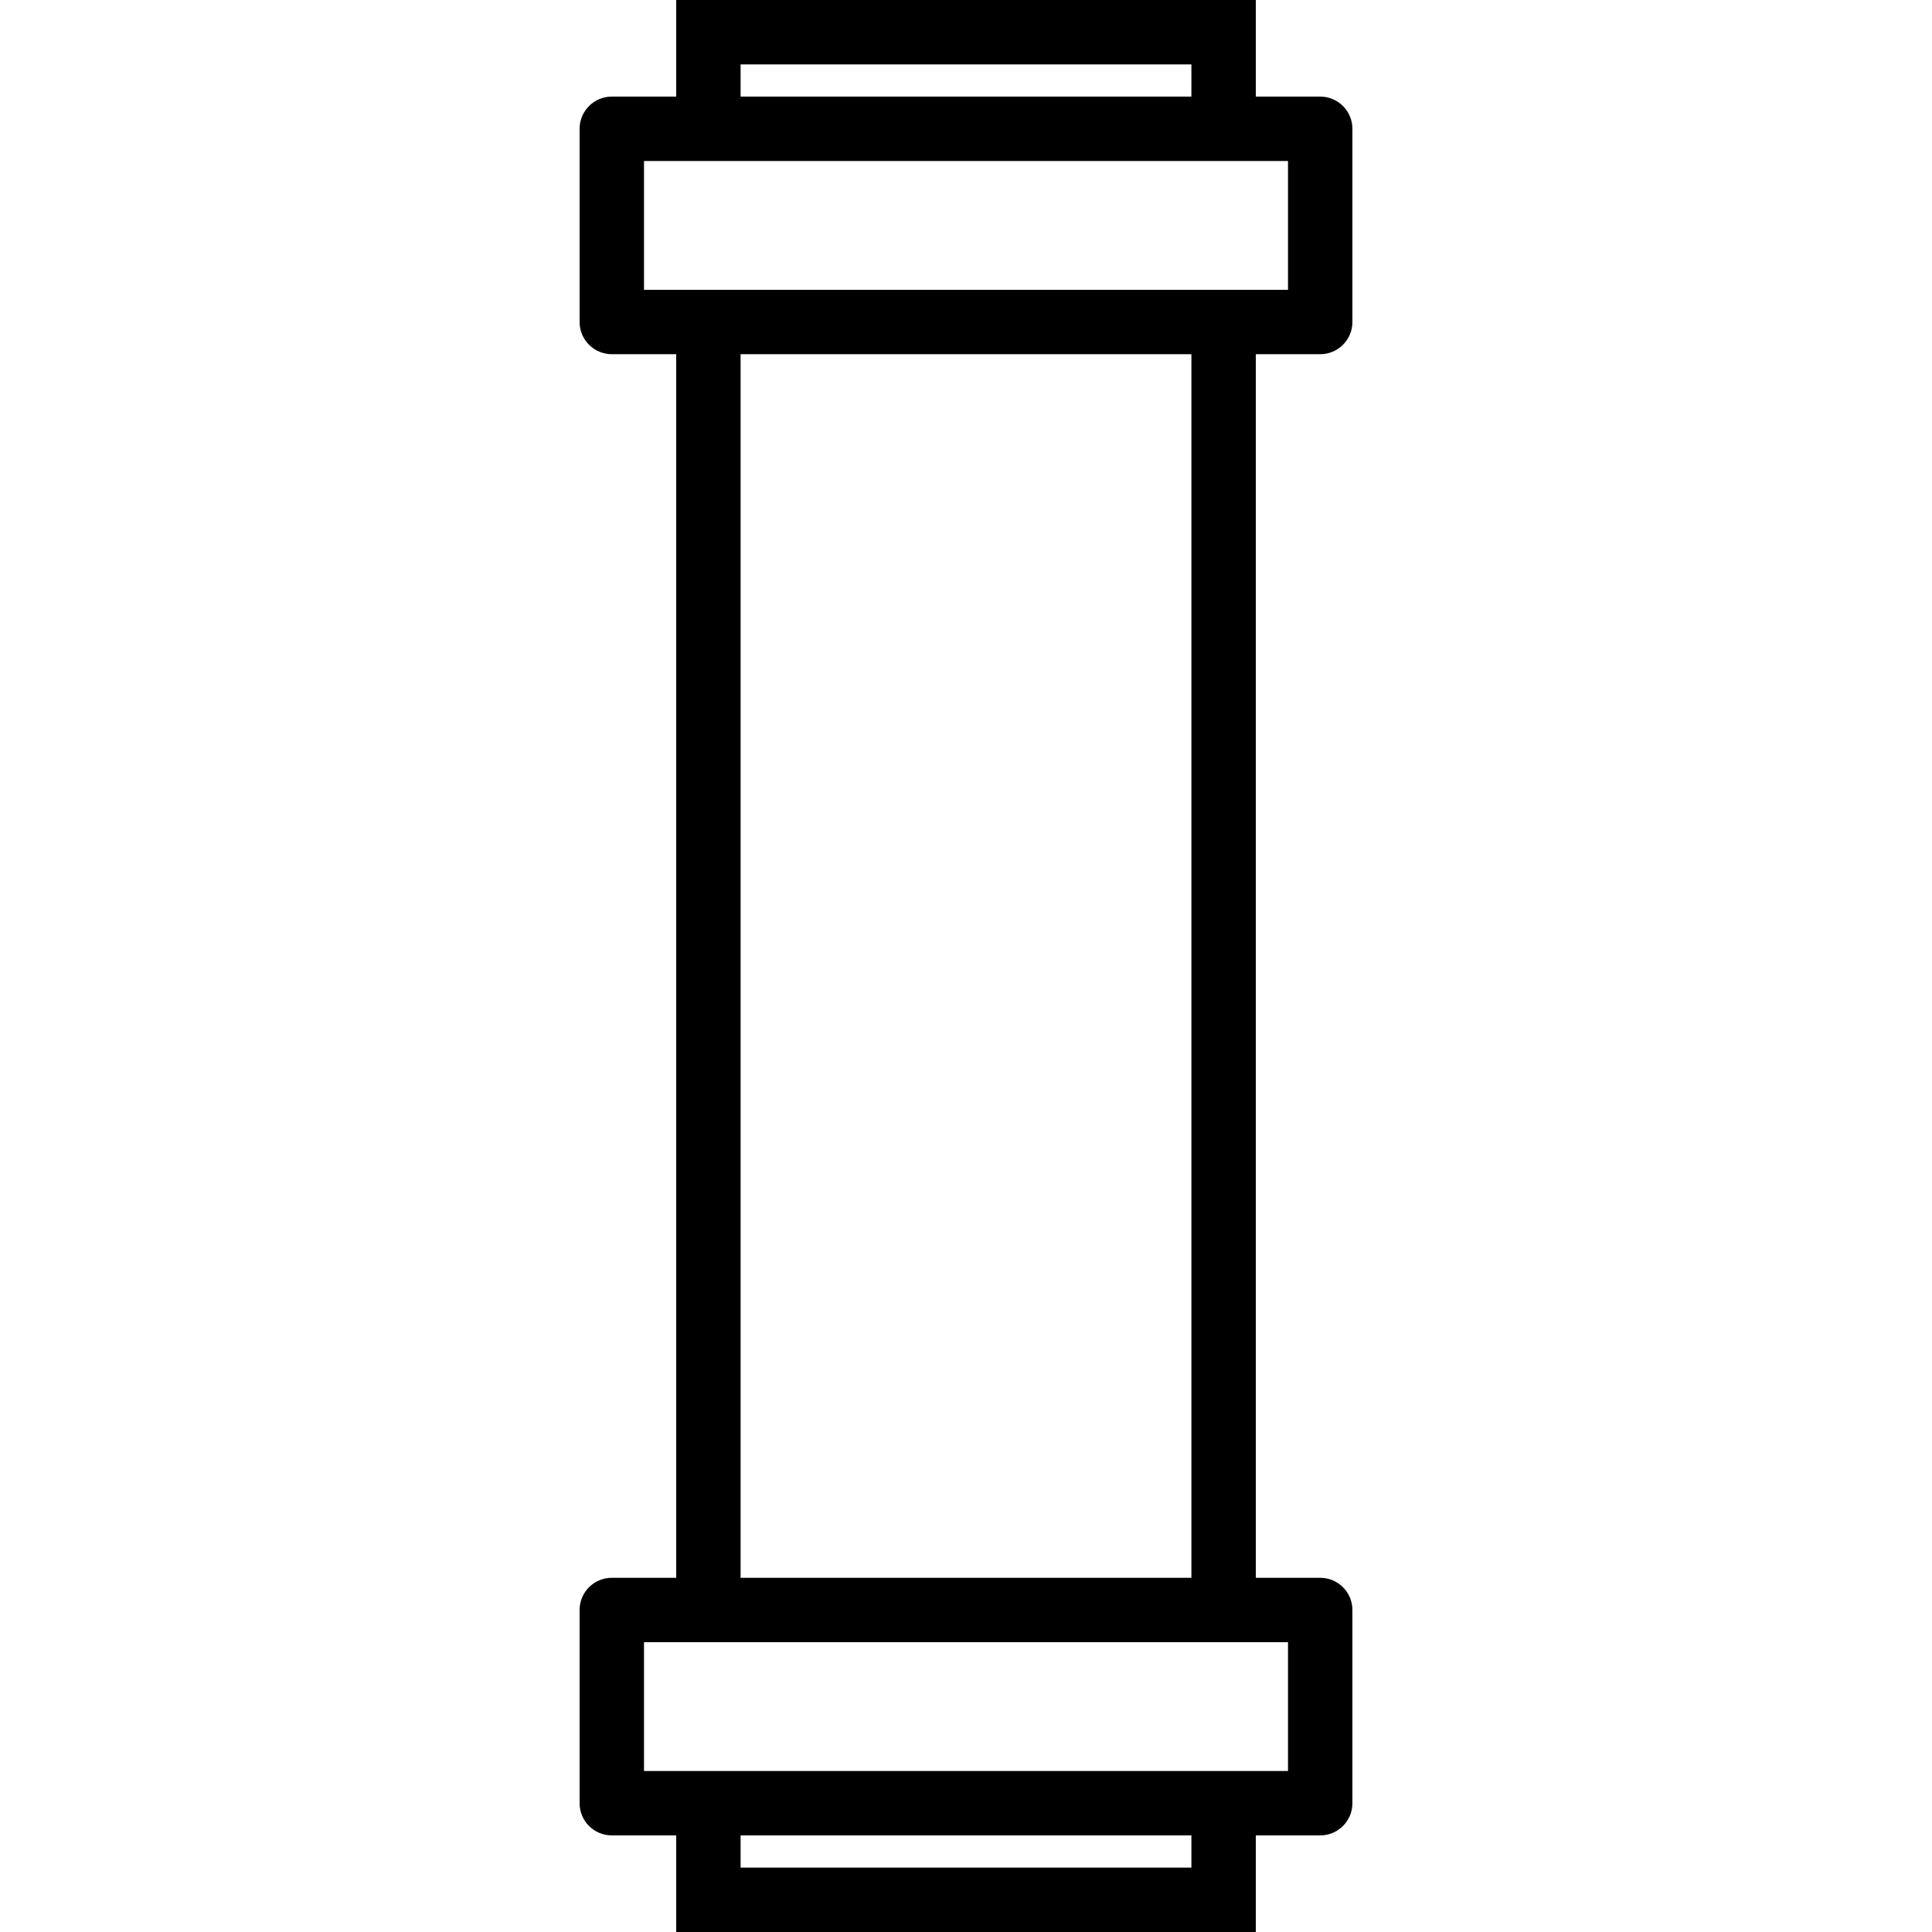
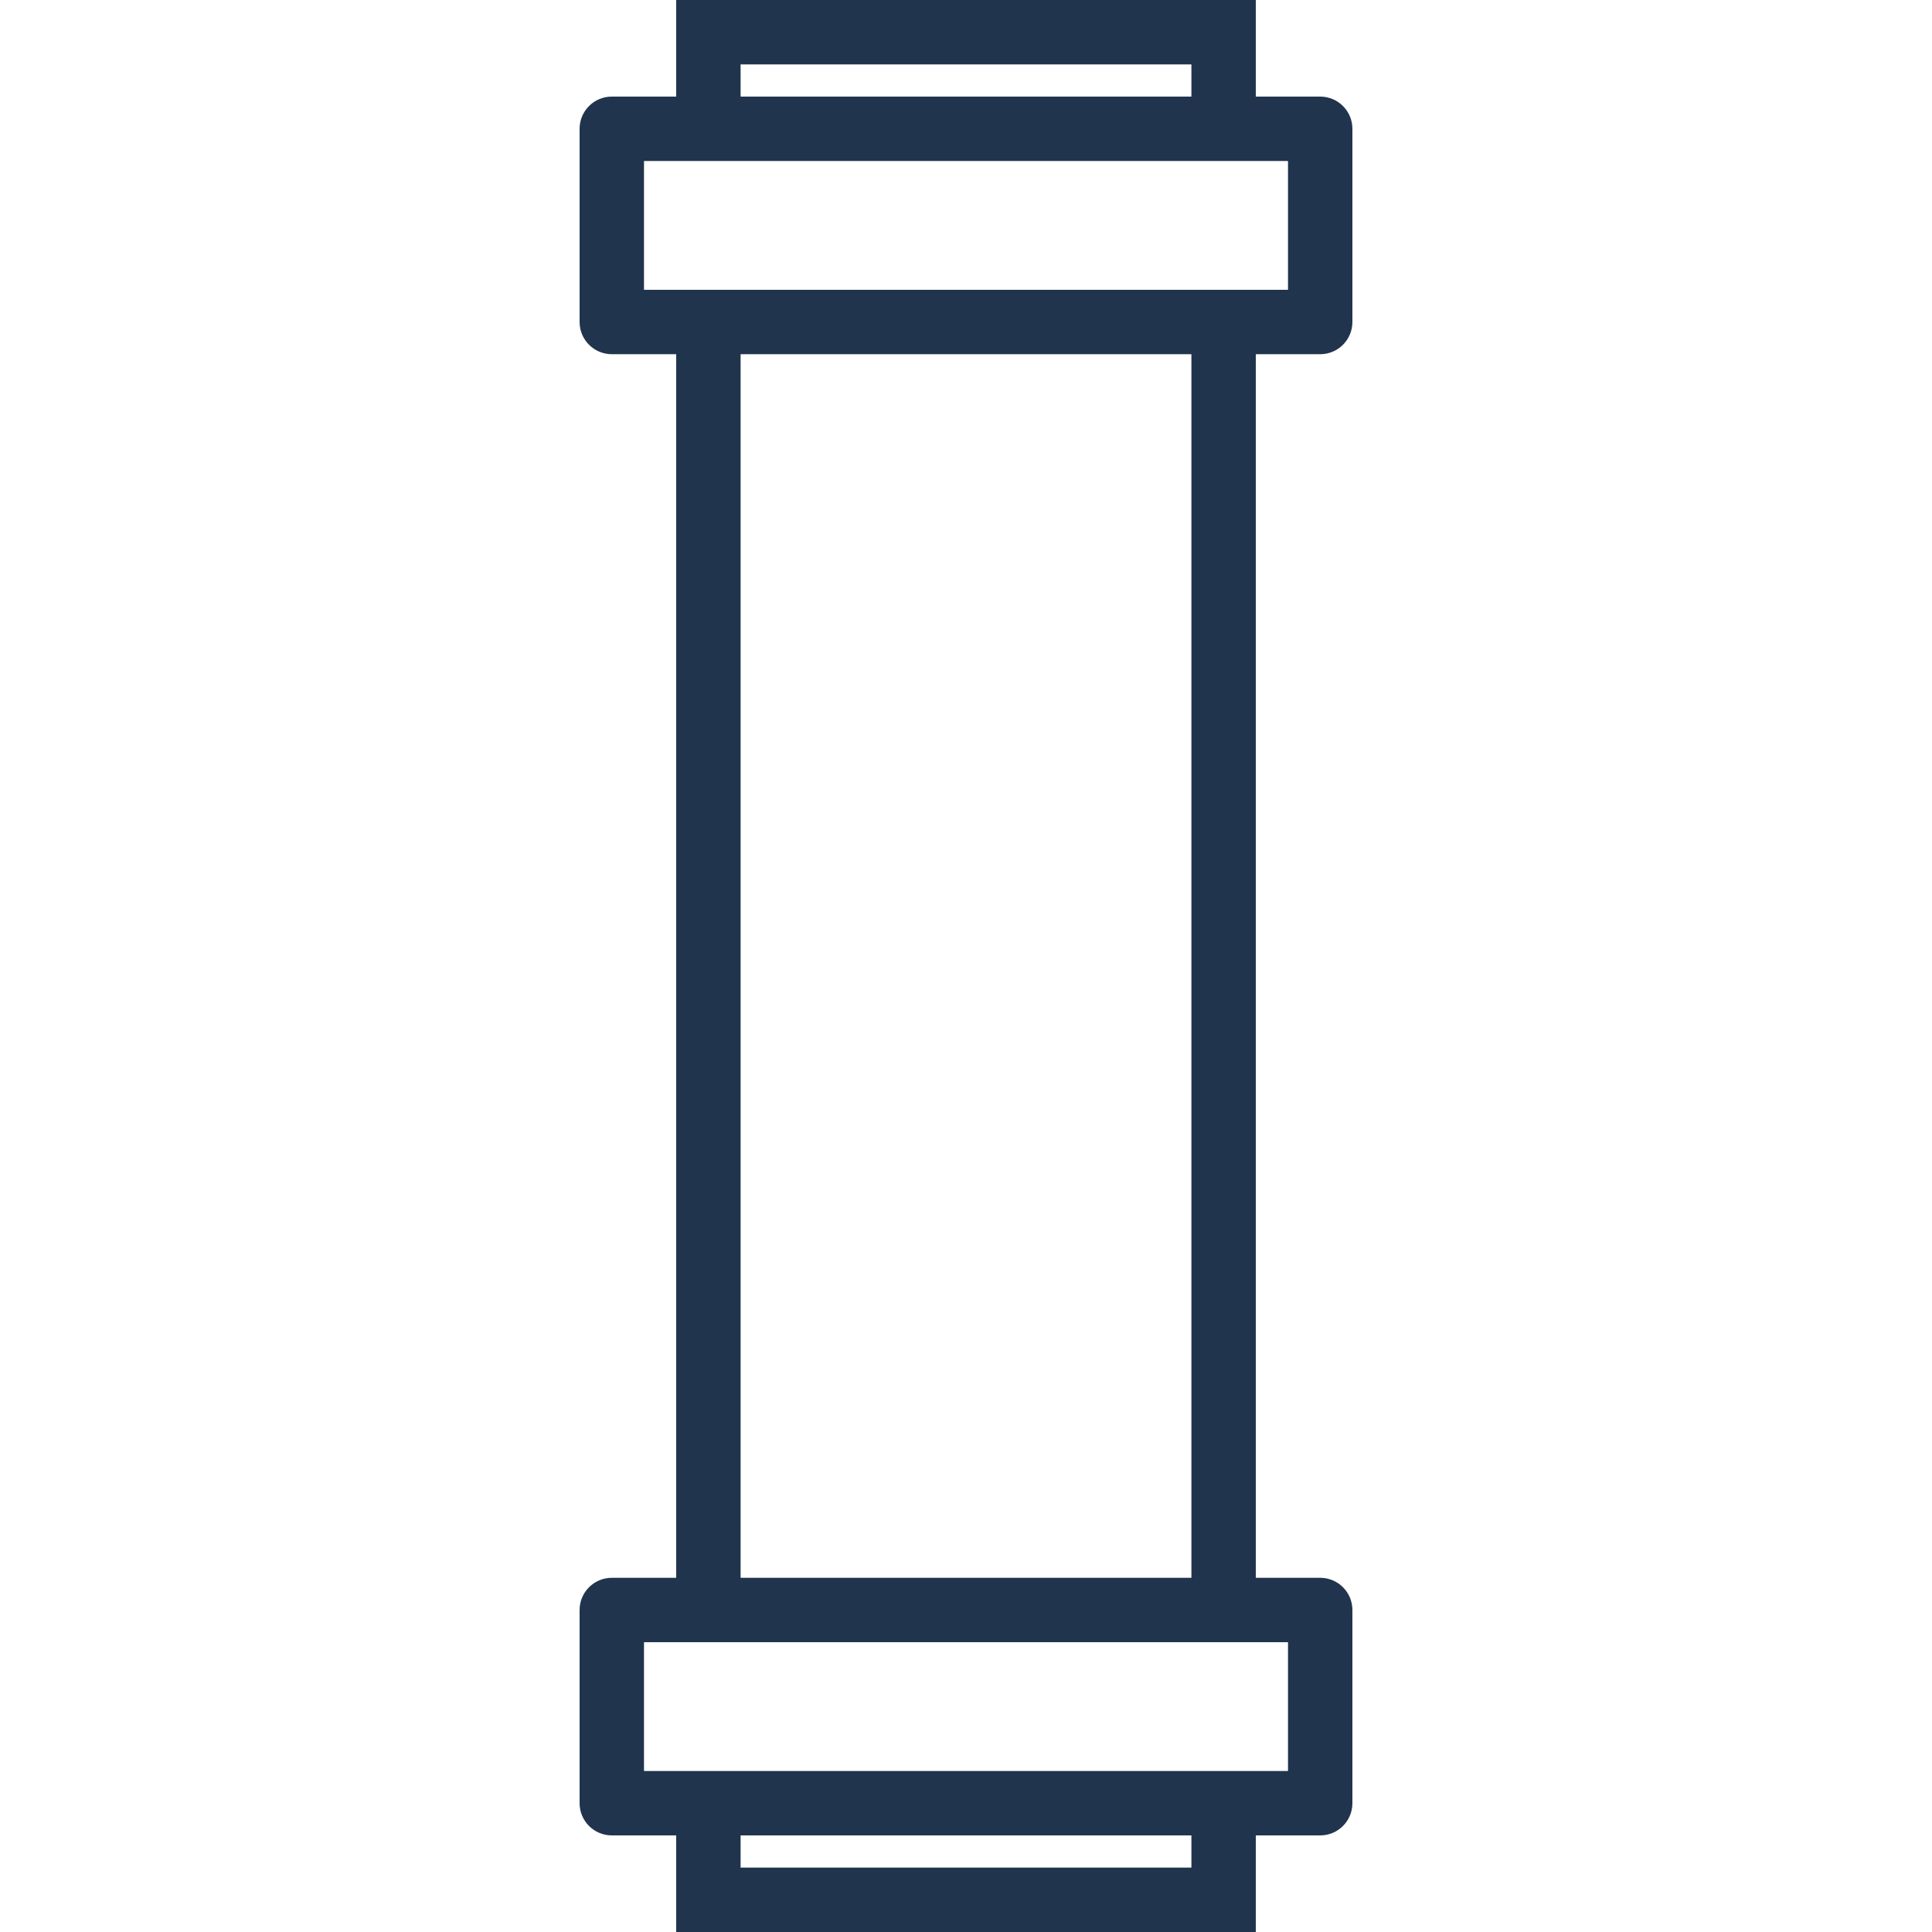
<svg xmlns="http://www.w3.org/2000/svg" width="87" height="87" viewBox="0 0 87 87" fill="none">
-   <path d="M59.45 15.95C60.251 15.95 60.9 15.302 60.9 14.5V5.8C60.9 4.998 60.251 4.35 59.45 4.35H56.55V0H30.45V4.35H27.55C26.75 4.35 26.1 4.998 26.1 5.8V14.5C26.1 15.302 26.75 15.95 27.55 15.95H30.45V71.05H27.55C26.75 71.05 26.1 71.698 26.1 72.5V81.2C26.1 82.002 26.75 82.65 27.55 82.65H30.45V87H56.55V82.65H59.45C60.251 82.65 60.9 82.002 60.9 81.2V72.5C60.9 71.698 60.251 71.05 59.45 71.05H56.55V15.95H59.45ZM33.35 2.9H53.65V4.35H33.35V2.9ZM29 13.05V7.25H30.45H56.55H58V13.05H56.55H30.45H29ZM53.65 84.1H33.35V82.65H53.65V84.1ZM58 79.75H56.55H30.45H29V73.95H58V79.75ZM53.65 71.05H33.35V15.95H53.65V71.05Z" fill="black" />
+   <path d="M59.45 15.95C60.251 15.95 60.9 15.302 60.9 14.5V5.8C60.9 4.998 60.251 4.35 59.45 4.35H56.55V0H30.45V4.35H27.55C26.75 4.35 26.1 4.998 26.1 5.8V14.5C26.1 15.302 26.75 15.95 27.55 15.95H30.45V71.05H27.55C26.75 71.05 26.1 71.698 26.1 72.5V81.2C26.1 82.002 26.75 82.65 27.55 82.65H30.45V87H56.55V82.65H59.45C60.251 82.65 60.9 82.002 60.9 81.2V72.5C60.9 71.698 60.251 71.05 59.45 71.05H56.55V15.95H59.45ZM33.35 2.9H53.65V4.35H33.35V2.9ZM29 13.05V7.25H30.45H56.55H58V13.05H56.55H30.45H29ZM53.65 84.1H33.35V82.65H53.65V84.1ZM58 79.75H56.55H30.45H29V73.95H58V79.75ZM53.65 71.05H33.35V15.95H53.65V71.05Z" fill="#21344d" />
</svg>
